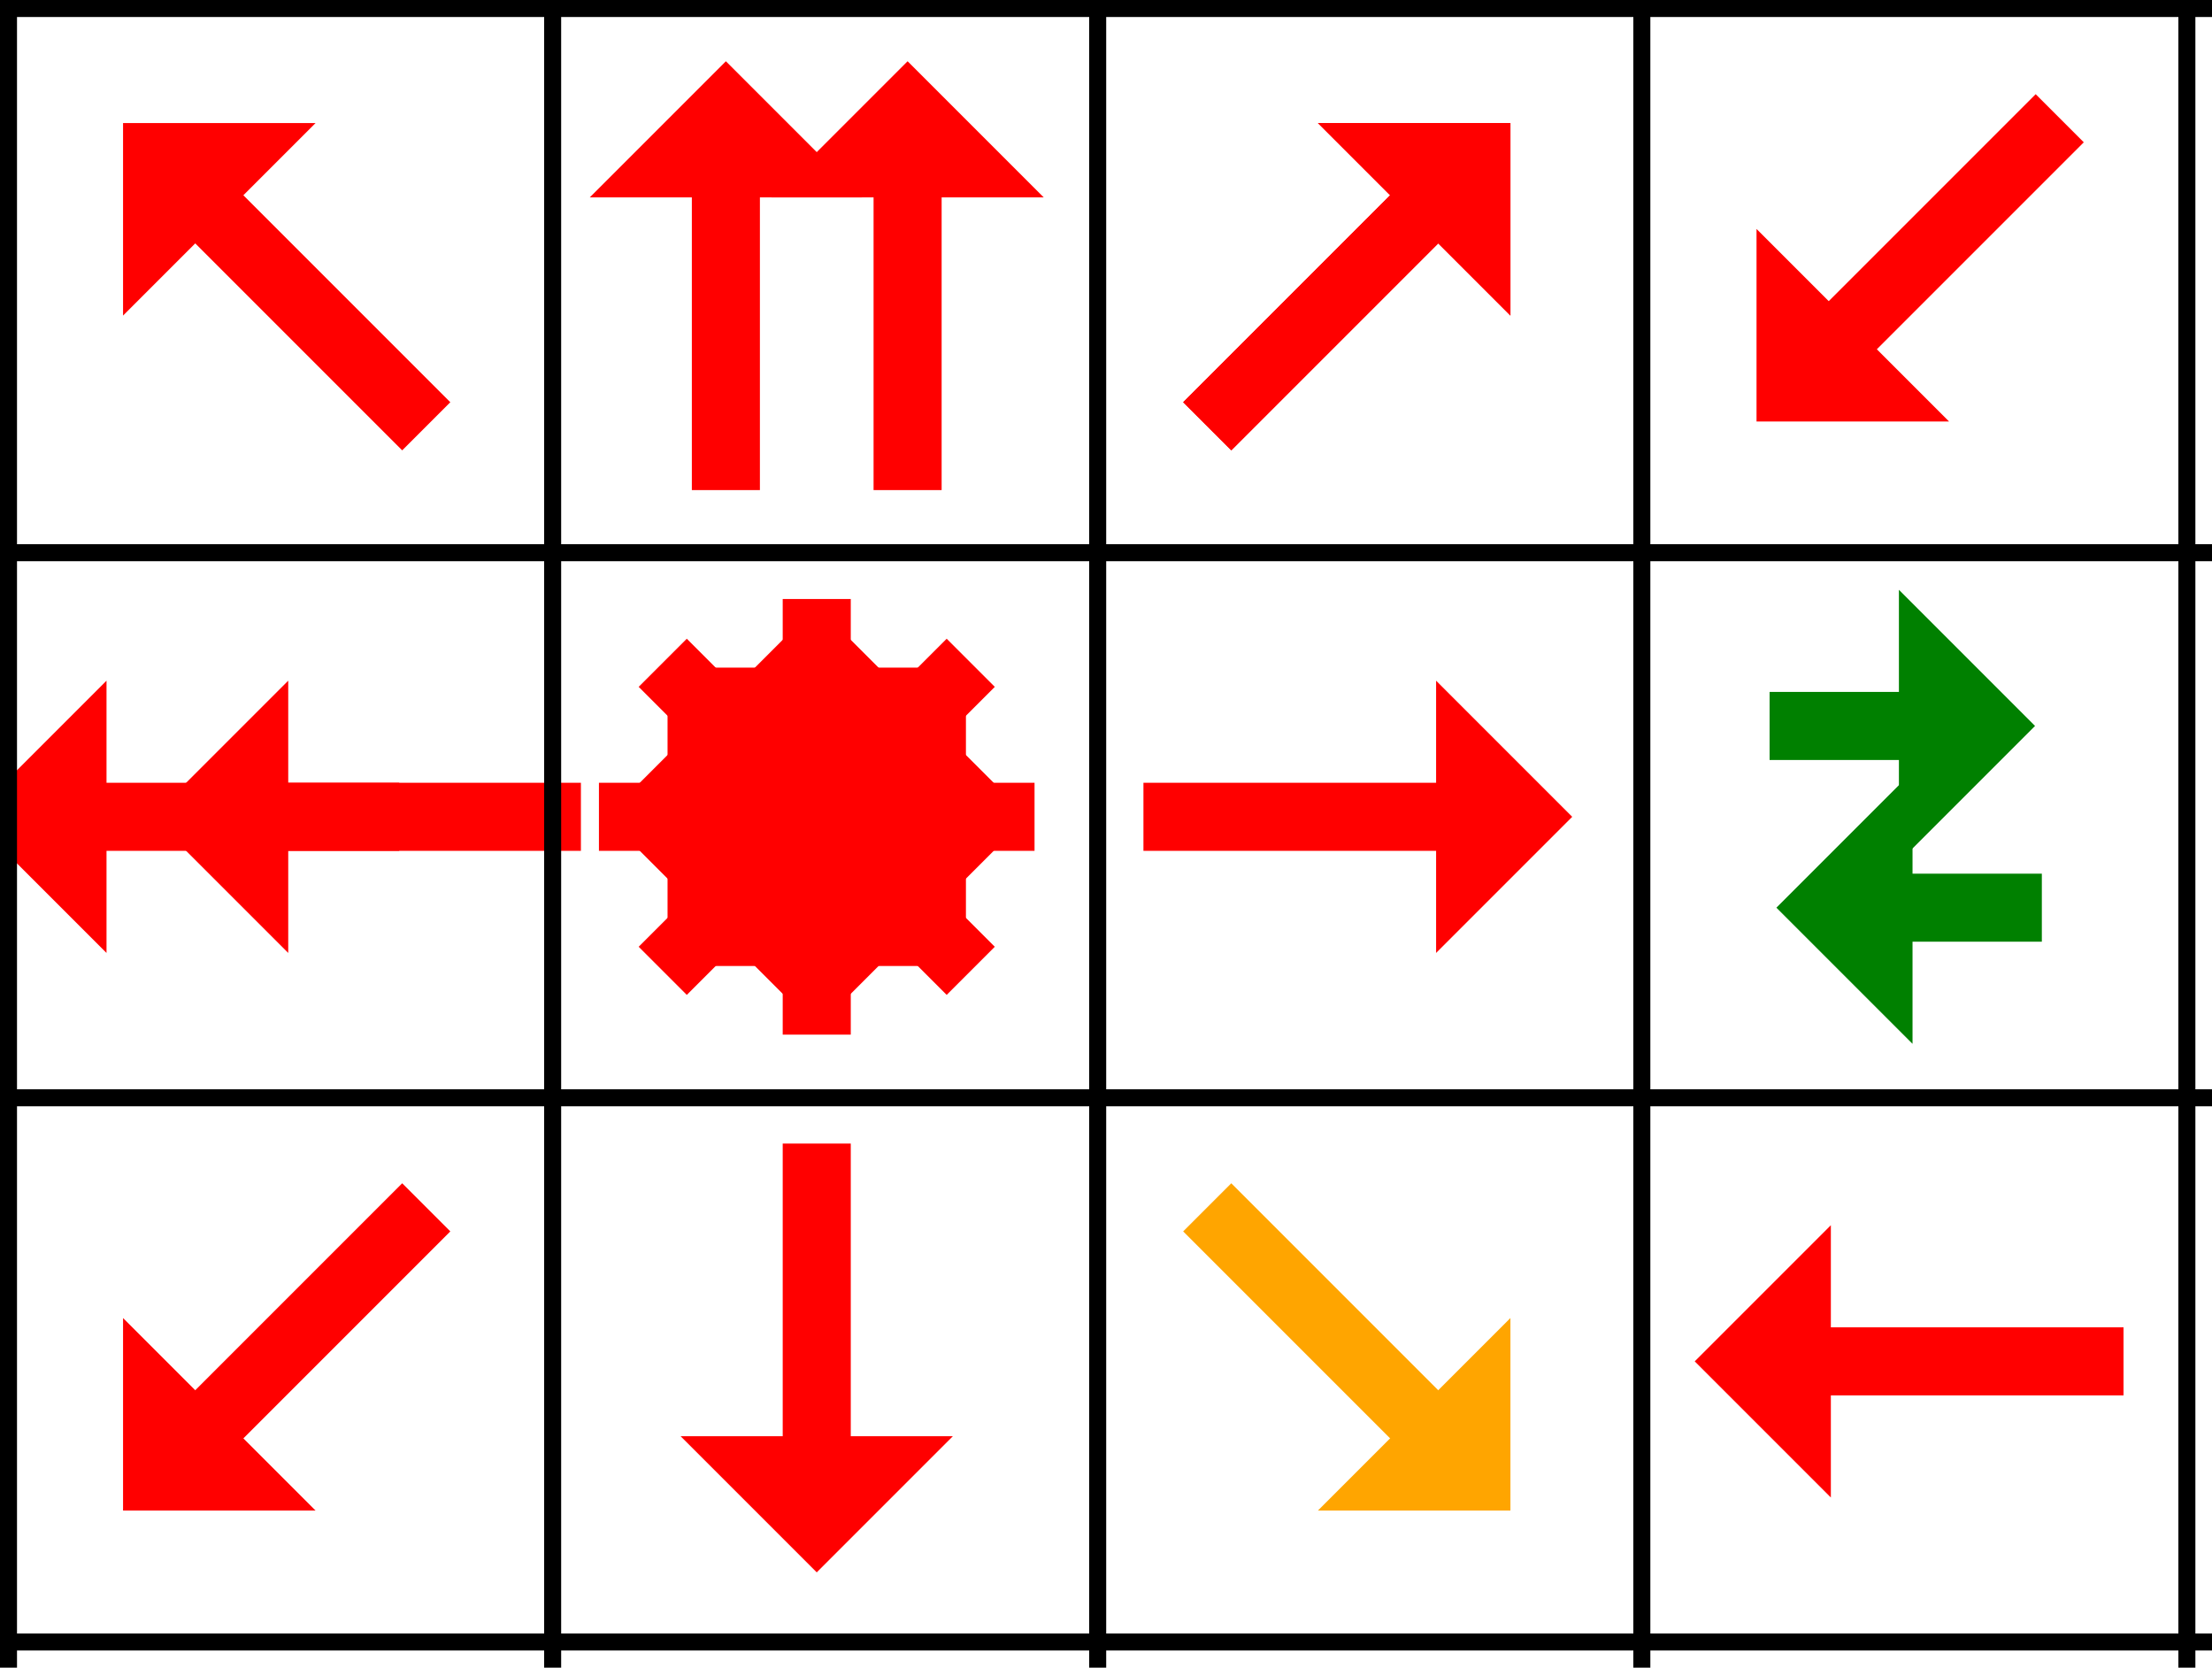
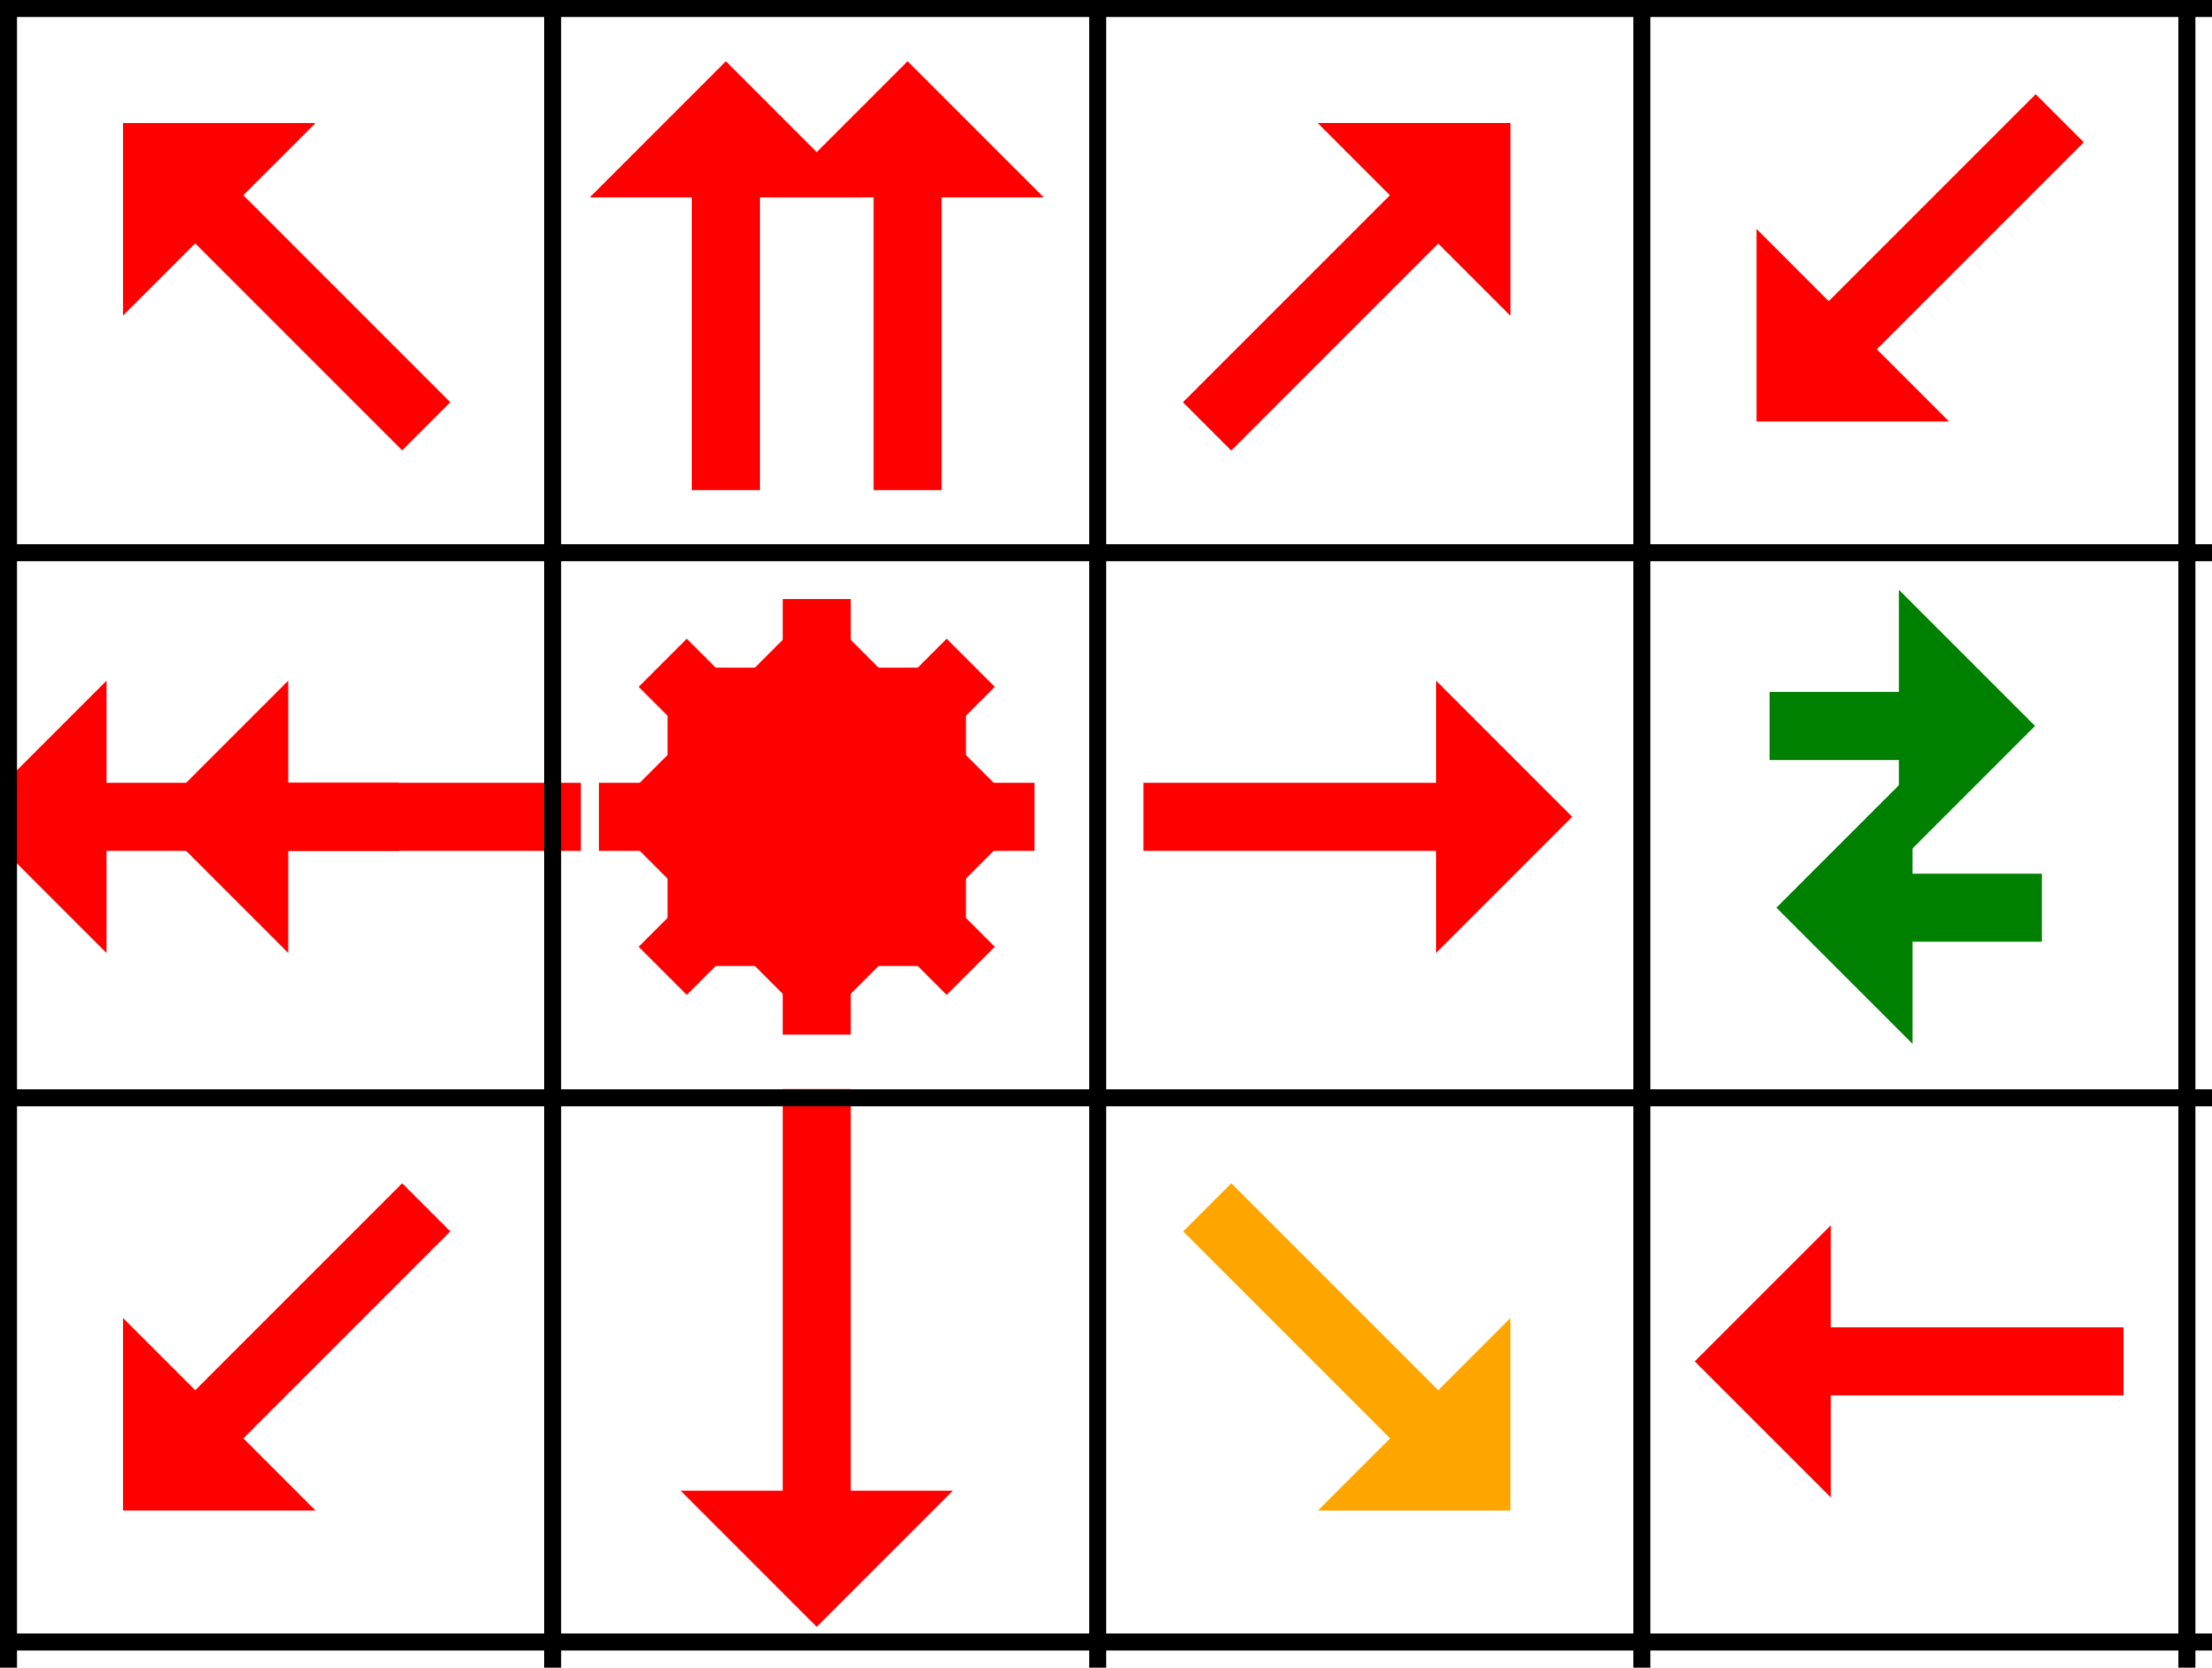
<svg xmlns="http://www.w3.org/2000/svg" width="65" height="49">
  <defs>
    <marker id="arrow-head-red-12-8" refX="0.1" refY="2" markerWidth="4" markerHeight="4" orient="auto">
      <path d="M0,0 V4 L2,2 Z" fill="red" />
    </marker>
    <marker id="arrow-head-green-8-0" refX="0.1" refY="2" markerWidth="4" markerHeight="4" orient="auto">
      <path d="M0,0 V4 L2,2 Z" fill="green" />
+     </marker>
+     <marker id="arrow-head-red-16-0" refX="0.1" refY="2" markerWidth="4" markerHeight="4" orient="auto">
+       <path d="M0,0 V4 L2,2 Z" fill="red" />
    </marker>
    <marker id="arrow-head-orange-12-8" refX="0.1" refY="2" markerWidth="4" markerHeight="4" orient="auto">
      <path d="M0,0 V4 L2,2 Z" fill="orange" />
    </marker>
    <pattern id="grid" patternUnits="userSpaceOnUse" width="16" height="16">
      <path stroke="black" stroke-width="1" d="M 16 0 L 0 0 0 16" fill="none" />
    </pattern>
  </defs>
  <path stroke="red" stroke-width="2" id="arrow-1-1-1" transform="rotate(315 8.0 8.0)" d="M 8.0,14.4 8.0,5.6" marker-end="url(#arrow-head-red-12-8)" fill="red" />
  <path stroke="red" stroke-width="2" id="arrow-2-1-1" d="M 21.33,14.4 21.33,5.6" marker-end="url(#arrow-head-red-12-8)" fill="red" />
  <path stroke="red" stroke-width="2" id="arrow-2-1-2" d="M 26.67,14.4 26.67,5.6" marker-end="url(#arrow-head-red-12-8)" fill="red" />
  <path stroke="red" stroke-width="2" id="arrow-3-1-1" transform="rotate(45 40.0 8.0)" d="M 40.0,14.4 40.0,5.6" marker-end="url(#arrow-head-red-12-8)" fill="red" />
  <path stroke="red" stroke-width="2" id="arrow-3-1-2" transform="rotate(45 40.0 8.0)" d="M 40.0,14.4 40.0,5.6" marker-end="url(#arrow-head-red-12-8)" fill="red" />
  <path stroke="red" stroke-width="2" id="arrow-4-1-1" transform="rotate(225 56.0 8.0)" d="M 56.0,14.4 56.0,5.6" marker-end="url(#arrow-head-red-12-8)" fill="red" />
  <path stroke="red" stroke-width="2" id="arrow-1-2-1" transform="rotate(270 5.33 24.0)" d="M 5.33,30.4 5.33,21.6" marker-end="url(#arrow-head-red-12-8)" fill="red" />
  <path stroke="red" stroke-width="2" id="arrow-1-2-2" transform="rotate(270 10.67 24.0)" d="M 10.67,30.4 10.67,21.6" marker-end="url(#arrow-head-red-12-8)" fill="red" />
  <path stroke="red" stroke-width="2" id="arrow-2-2-1" transform="rotate(315 24.0 24.0)" d="M 24.0,30.4 24.0,21.6" marker-end="url(#arrow-head-red-12-8)" fill="red" />
  <path stroke="red" stroke-width="2" id="arrow-2-2-2" d="M 24.0,30.4 24.0,21.6" marker-end="url(#arrow-head-red-12-8)" fill="red" />
  <path stroke="red" stroke-width="2" id="arrow-2-2-3" transform="rotate(45 24.0 24.0)" d="M 24.0,30.4 24.0,21.6" marker-end="url(#arrow-head-red-12-8)" fill="red" />
  <path stroke="red" stroke-width="2" id="arrow-2-2-4" transform="rotate(270 24.0 24.0)" d="M 24.0,30.4 24.0,21.6" marker-end="url(#arrow-head-red-12-8)" fill="red" />
  <path stroke="red" stroke-width="2" id="arrow-2-2-5" transform="rotate(90 24.0 24.0)" d="M 24.0,30.4 24.0,21.6" marker-end="url(#arrow-head-red-12-8)" fill="red" />
  <path stroke="red" stroke-width="2" id="arrow-2-2-6" transform="rotate(225 24.0 24.0)" d="M 24.0,30.4 24.0,21.6" marker-end="url(#arrow-head-red-12-8)" fill="red" />
  <path stroke="red" stroke-width="2" id="arrow-2-2-7" transform="rotate(180 24.0 24.0)" d="M 24.0,30.4 24.0,21.6" marker-end="url(#arrow-head-red-12-8)" fill="red" />
  <path stroke="red" stroke-width="2" id="arrow-2-2-8" transform="rotate(135 24.0 24.0)" d="M 24.0,30.4 24.0,21.6" marker-end="url(#arrow-head-red-12-8)" fill="red" />
  <path stroke="red" stroke-width="2" id="arrow-3-2-1" transform="rotate(90 40.0 24.0)" d="M 40.0,30.4 40.0,21.6" marker-end="url(#arrow-head-red-12-8)" fill="red" />
  <path stroke="green" stroke-width="2" id="arrow-4-2-1" transform="rotate(90 56.0 21.33)" d="M 56.0,25.33 56.0,21.33" marker-end="url(#arrow-head-green-8-0)" fill="green" />
  <path stroke="green" stroke-width="2" id="arrow-4-2-2" transform="rotate(270 56.0 26.67)" d="M 56.0,30.67 56.0,26.67" marker-end="url(#arrow-head-green-8-0)" fill="green" />
  <path stroke="red" stroke-width="2" id="arrow-1-3-1" transform="rotate(225 8.0 40.0)" d="M 8.0,46.4 8.0,37.6" marker-end="url(#arrow-head-red-12-8)" fill="red" />
-   <path stroke="red" stroke-width="2" id="arrow-2-3-1" transform="rotate(180 24.0 40.0)" d="M 24.0,46.4 24.0,37.6" marker-end="url(#arrow-head-red-12-8)" fill="red" />
+   <path stroke="red" stroke-width="2" id="arrow-2-3-1" transform="rotate(180 24.0 40.0)" d="M 24.0,48.0 24.0,36.0" marker-end="url(#arrow-head-red-16-0)" fill="red" />
  <path stroke="orange" stroke-width="2" id="arrow-3-3-1" transform="rotate(135 40.0 40.0)" d="M 40.0,46.4 40.0,37.6" marker-end="url(#arrow-head-orange-12-8)" fill="orange" />
  <path stroke="red" stroke-width="2" id="arrow-4-3-1" transform="rotate(270 56.0 40.0)" d="M 56.0,46.4 56.0,37.6" marker-end="url(#arrow-head-red-12-8)" fill="red" />
  <rect width="100%" height="100%" fill="url(#grid)" />
</svg>
